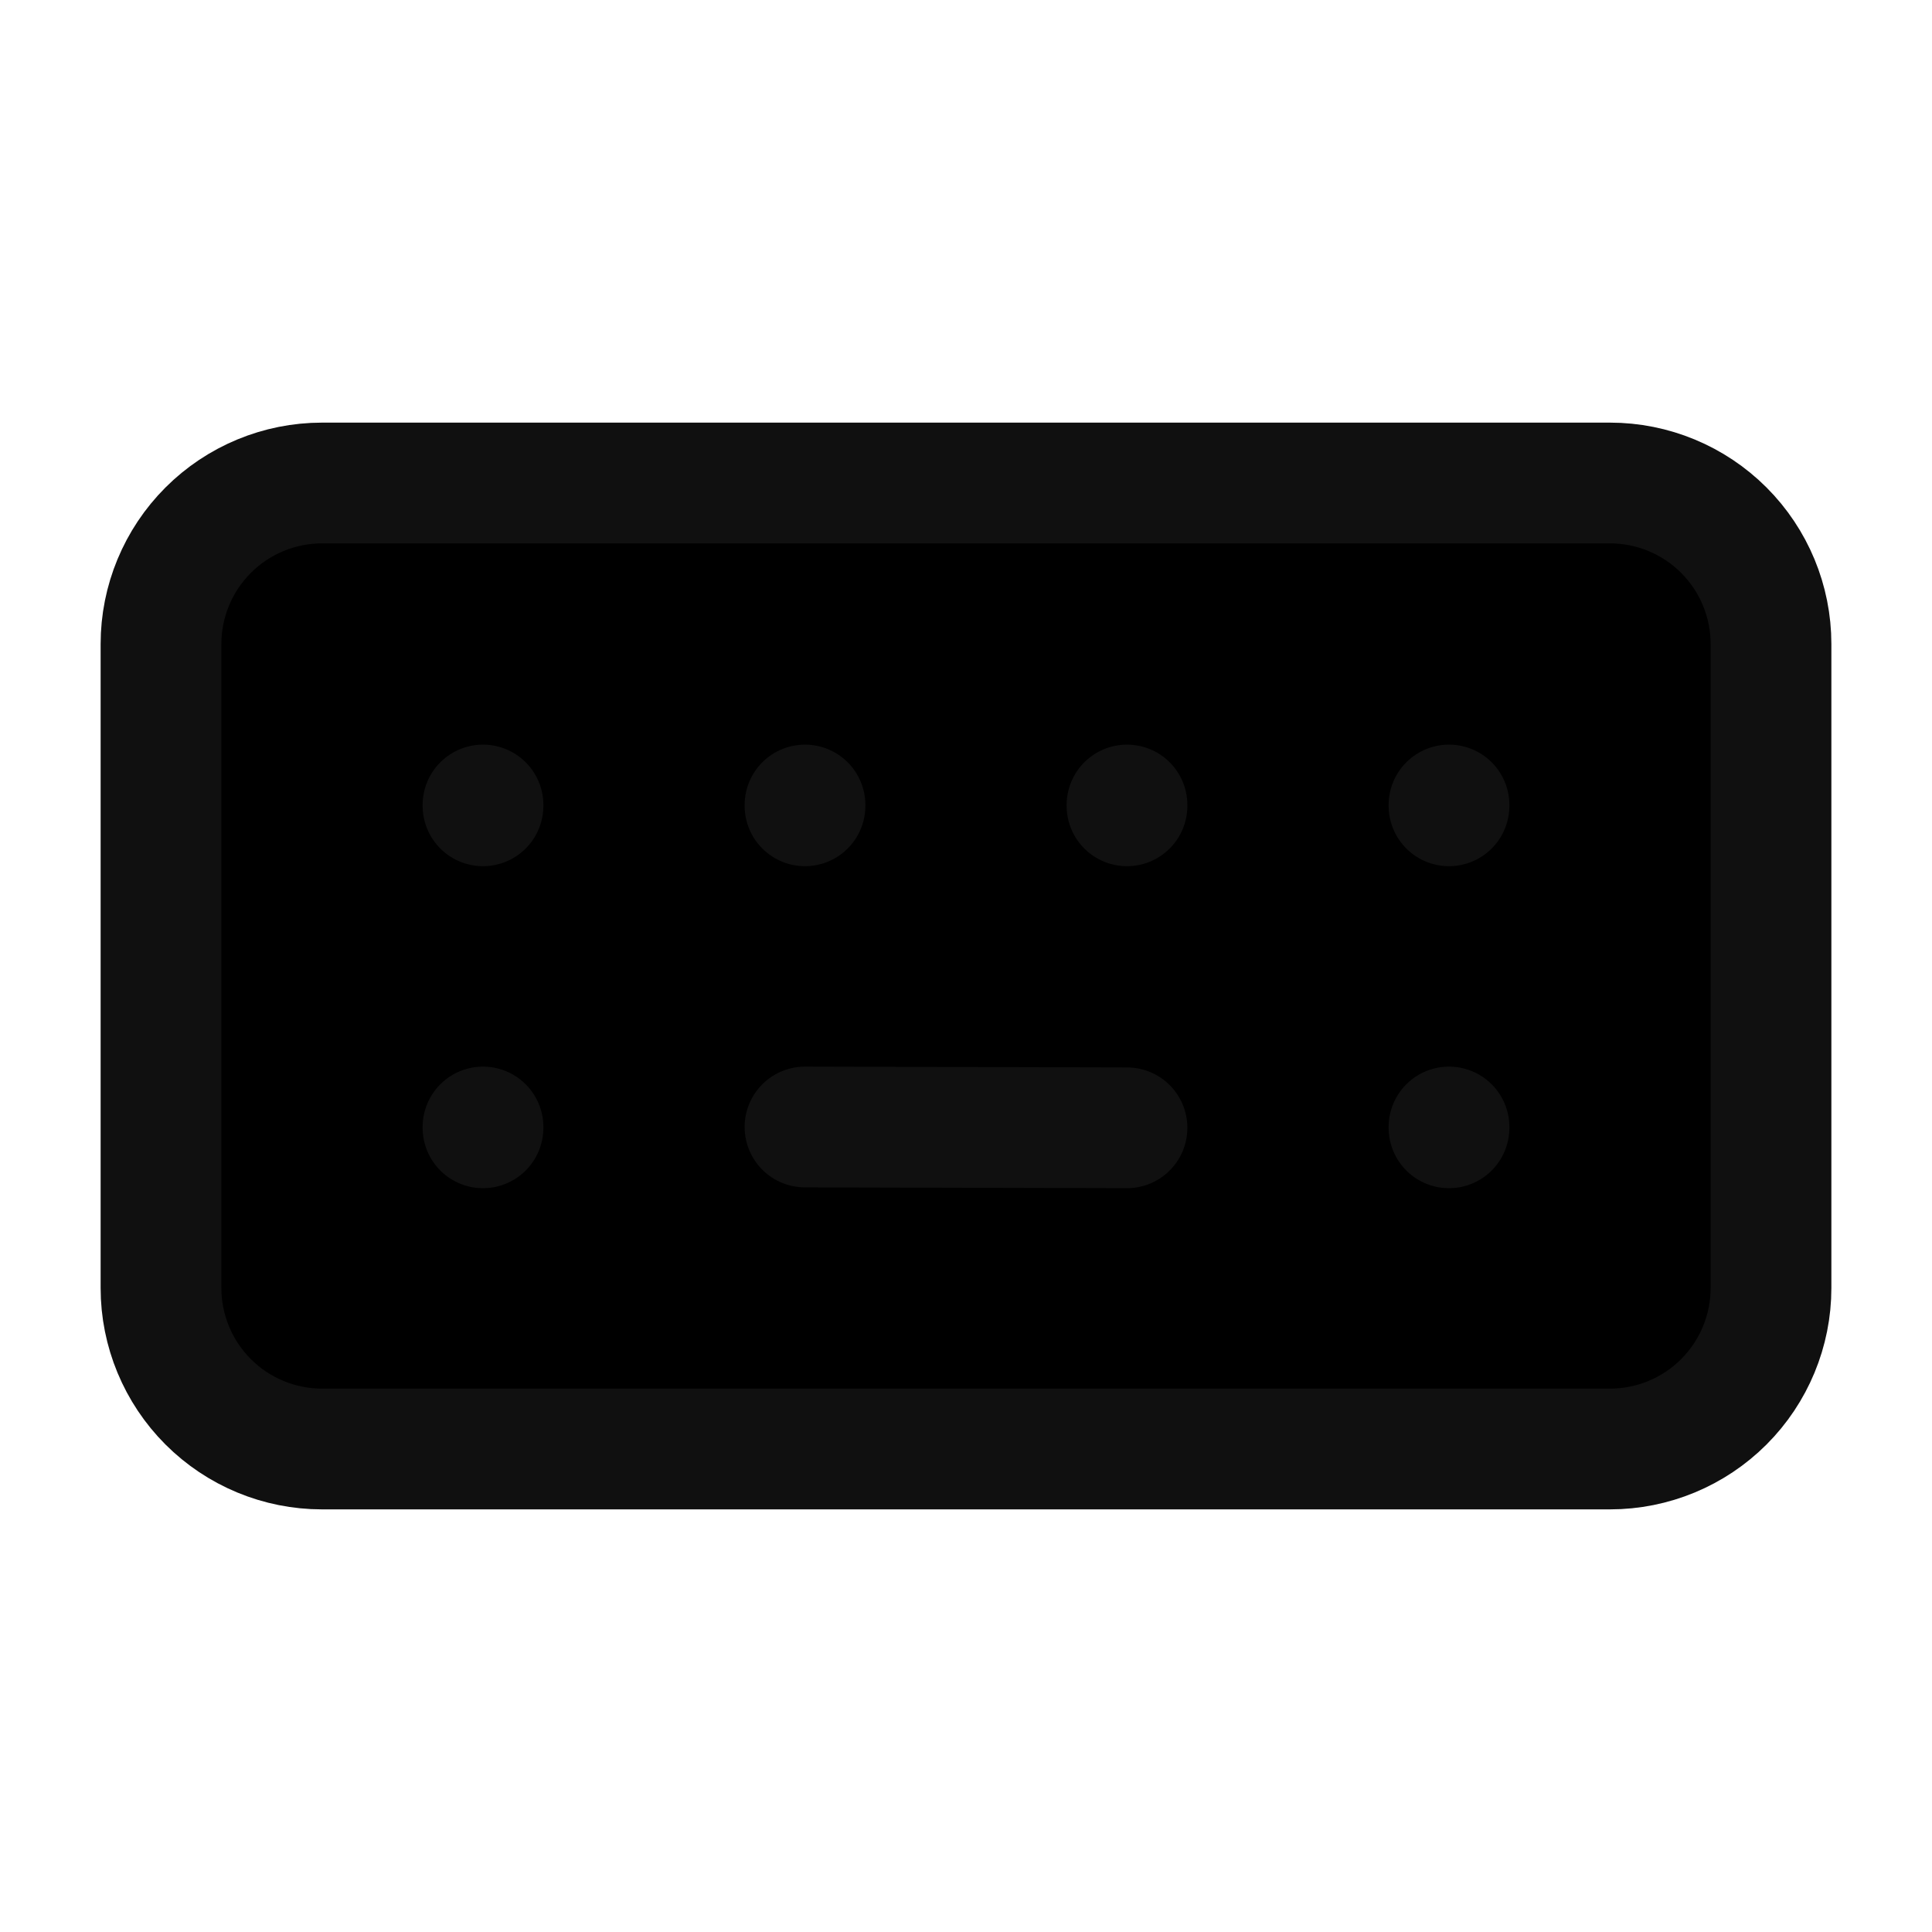
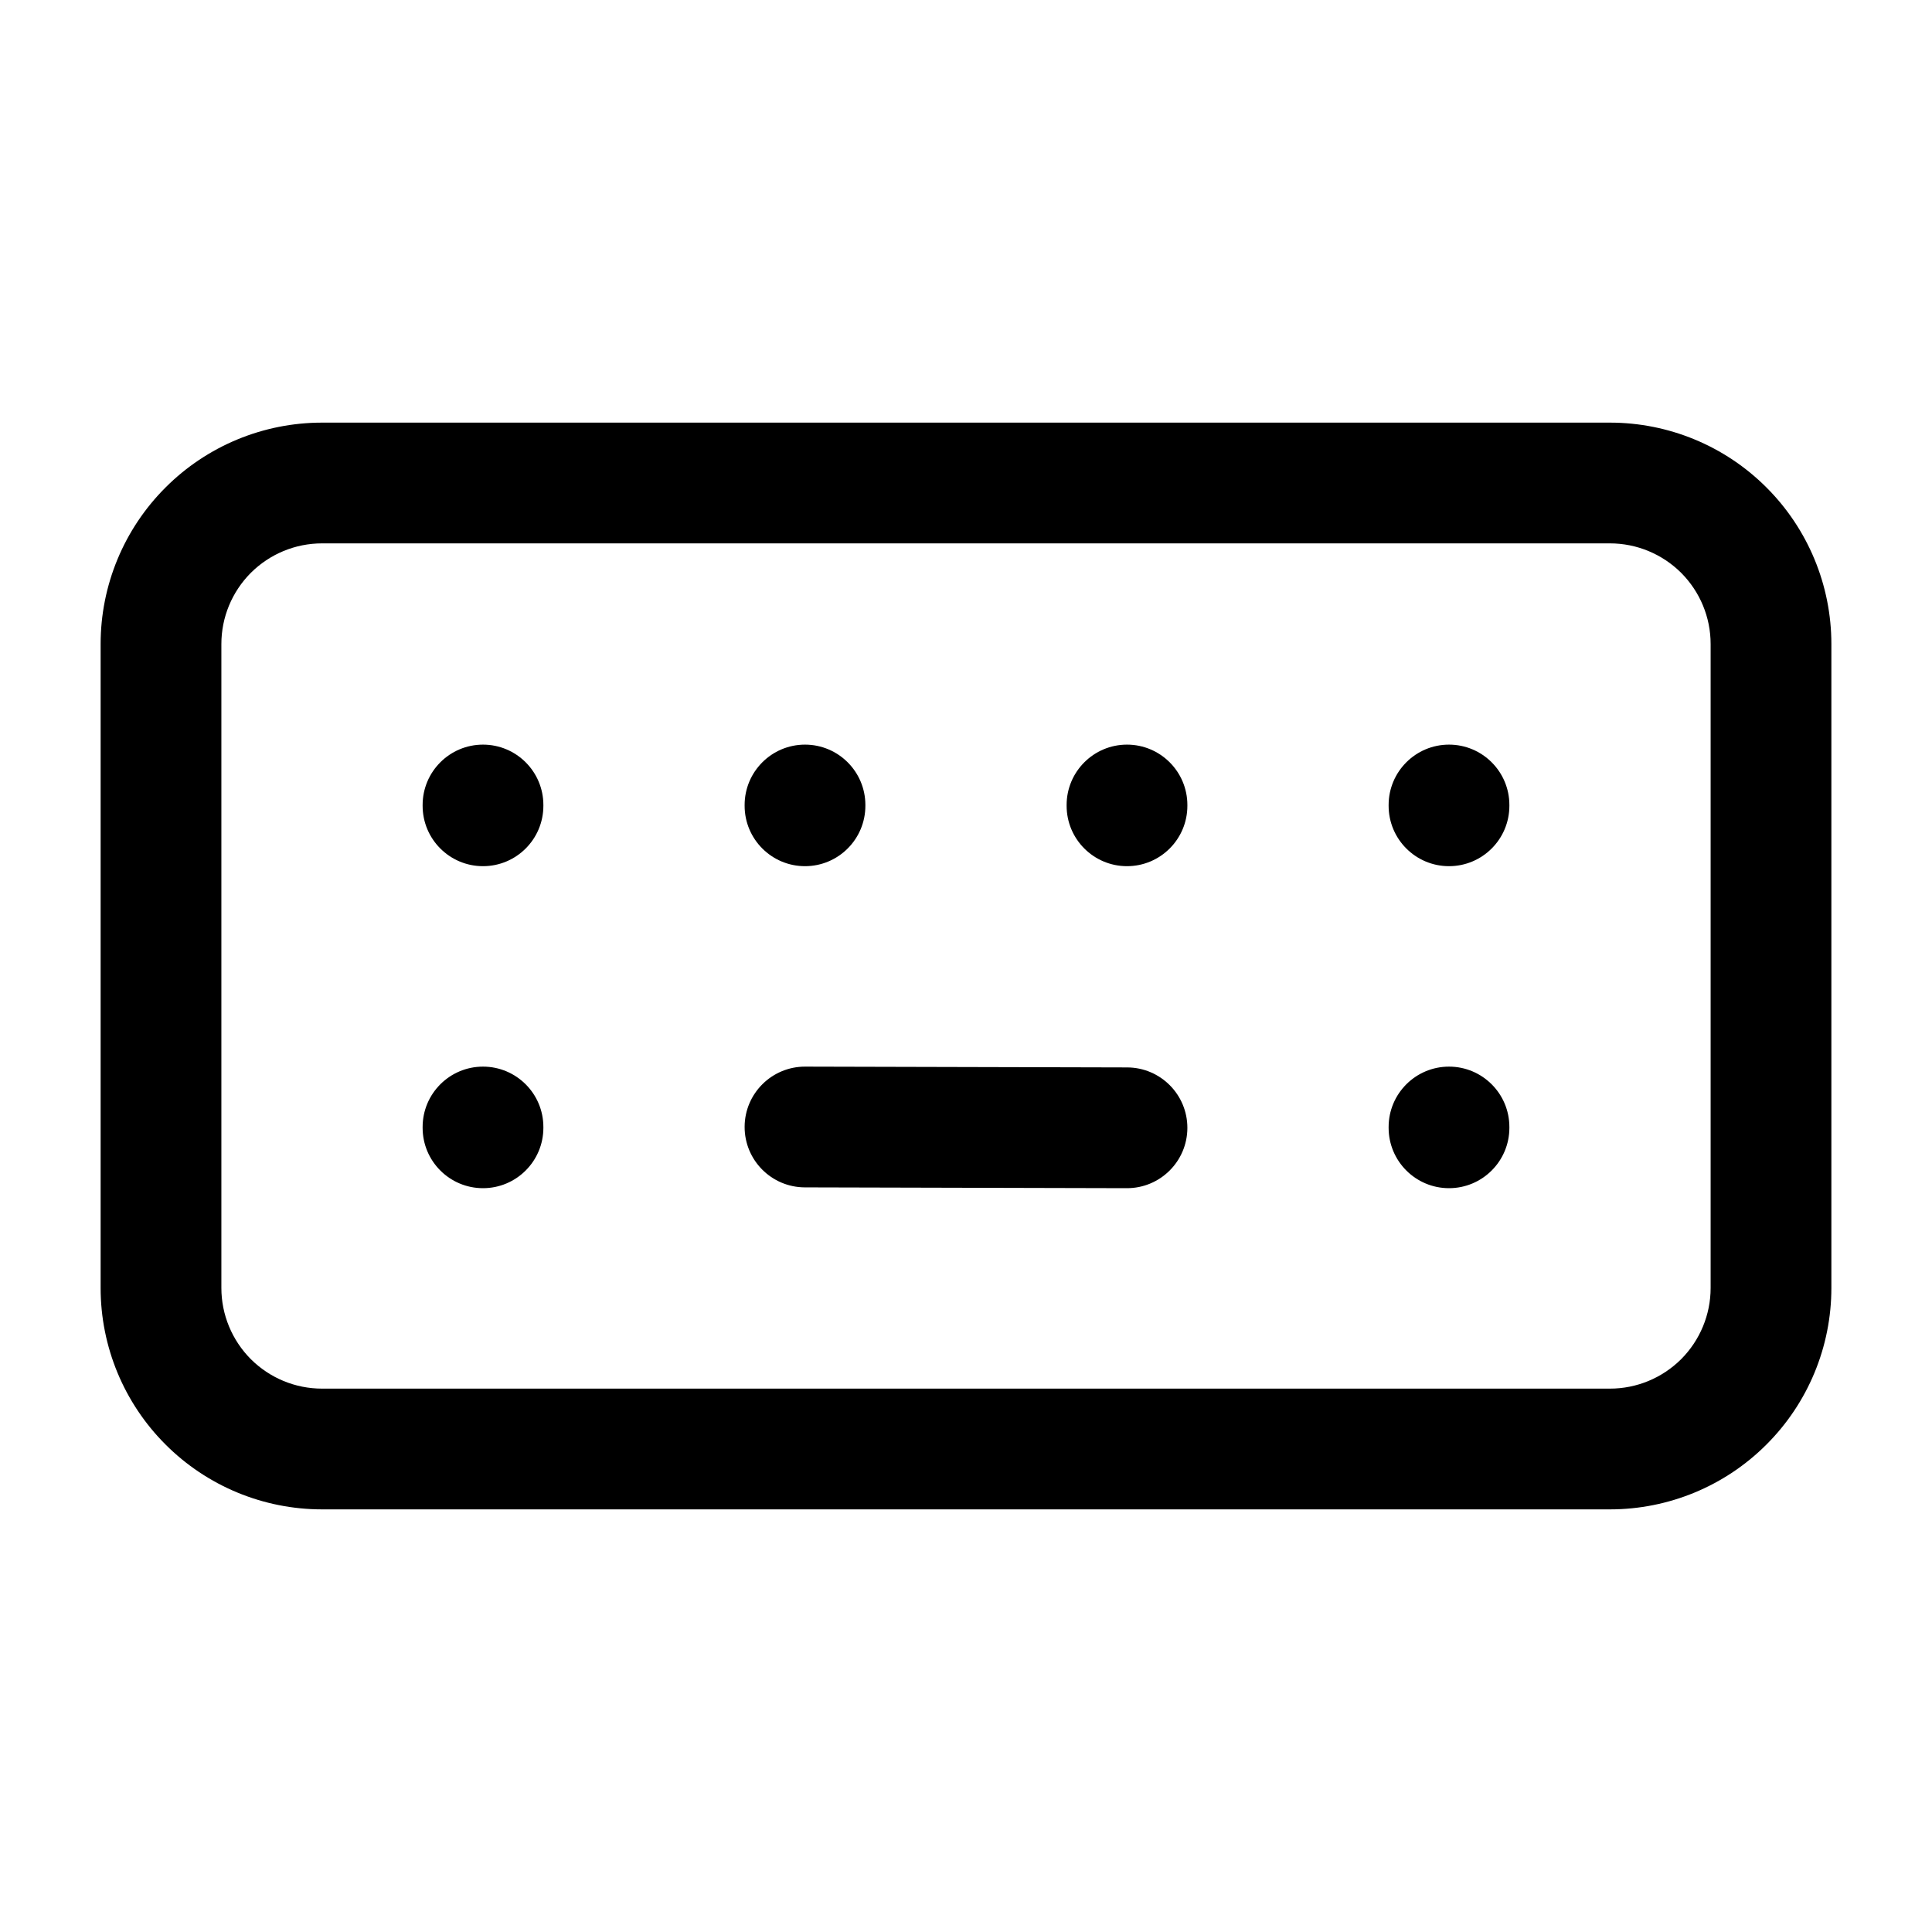
<svg xmlns="http://www.w3.org/2000/svg" width="24" height="24" viewBox="0 0 24 24">
-   <path d="M6 10V10.01M10 10V10.01M14 10V10.01M18 10V10.01M6 14V14.01M18 14V14.01M10 14L14 14.01M2 8C2 7.47 2.211 6.961 2.586 6.586C2.961 6.211 3.47 6 4 6H20C20.53 6 21.039 6.211 21.414 6.586C21.789 6.961 22 7.47 22 8V16C22 16.53 21.789 17.039 21.414 17.414C21.039 17.789 20.53 18 20 18H4C3.47 18 2.961 17.789 2.586 17.414C2.211 17.039 2 16.53 2 16V8Z" stroke="#101010" stroke-width="1.5" stroke-linecap="round" stroke-linejoin="round" />
+   <path d="M21.25 8C21.25 7.668 21.118 7.351 20.884 7.116C20.649 6.882 20.331 6.75 20 6.75H4C3.668 6.75 3.351 6.882 3.116 7.116C2.882 7.351 2.75 7.668 2.75 8V16C2.75 16.331 2.882 16.649 3.116 16.884C3.351 17.118 3.668 17.25 4 17.25H20C20.331 17.25 20.649 17.118 20.884 16.884C21.118 16.649 21.25 16.331 21.25 16V8ZM5.25 14.01V14C5.25 13.586 5.586 13.25 6 13.25C6.414 13.25 6.75 13.586 6.75 14V14.01C6.75 14.424 6.414 14.76 6 14.76C5.586 14.76 5.25 14.424 5.25 14.01ZM14.002 13.26C14.416 13.261 14.751 13.598 14.75 14.012C14.749 14.426 14.412 14.761 13.998 14.76L9.998 14.75C9.584 14.749 9.249 14.412 9.25 13.998C9.251 13.584 9.588 13.249 10.002 13.25L14.002 13.26ZM17.25 14.01V14C17.25 13.586 17.586 13.25 18 13.25C18.414 13.25 18.75 13.586 18.75 14V14.01C18.75 14.424 18.414 14.76 18 14.76C17.586 14.76 17.25 14.424 17.25 14.01ZM5.25 10.01V10C5.25 9.586 5.586 9.25 6 9.25C6.414 9.25 6.75 9.586 6.75 10V10.01C6.75 10.424 6.414 10.76 6 10.76C5.586 10.76 5.25 10.424 5.25 10.01ZM9.25 10.01V10C9.25 9.586 9.586 9.25 10 9.25C10.414 9.25 10.75 9.586 10.75 10V10.01C10.75 10.424 10.414 10.76 10 10.76C9.586 10.76 9.25 10.424 9.25 10.01ZM13.25 10.01V10C13.25 9.586 13.586 9.25 14 9.25C14.414 9.25 14.75 9.586 14.75 10V10.01C14.75 10.424 14.414 10.76 14 10.76C13.586 10.76 13.25 10.424 13.25 10.01ZM17.25 10.01V10C17.25 9.586 17.586 9.25 18 9.25C18.414 9.25 18.75 9.586 18.75 10V10.01C18.75 10.424 18.414 10.76 18 10.76C17.586 10.76 17.25 10.424 17.25 10.01ZM22.75 16C22.75 16.729 22.46 17.429 21.944 17.944C21.429 18.46 20.729 18.75 20 18.75H4C3.271 18.75 2.571 18.46 2.056 17.944C1.54 17.429 1.25 16.729 1.25 16V8C1.25 7.271 1.54 6.571 2.056 6.056C2.571 5.54 3.271 5.25 4 5.25H20C20.729 5.25 21.429 5.54 21.944 6.056C22.46 6.571 22.75 7.271 22.75 8V16Z" />
</svg>
